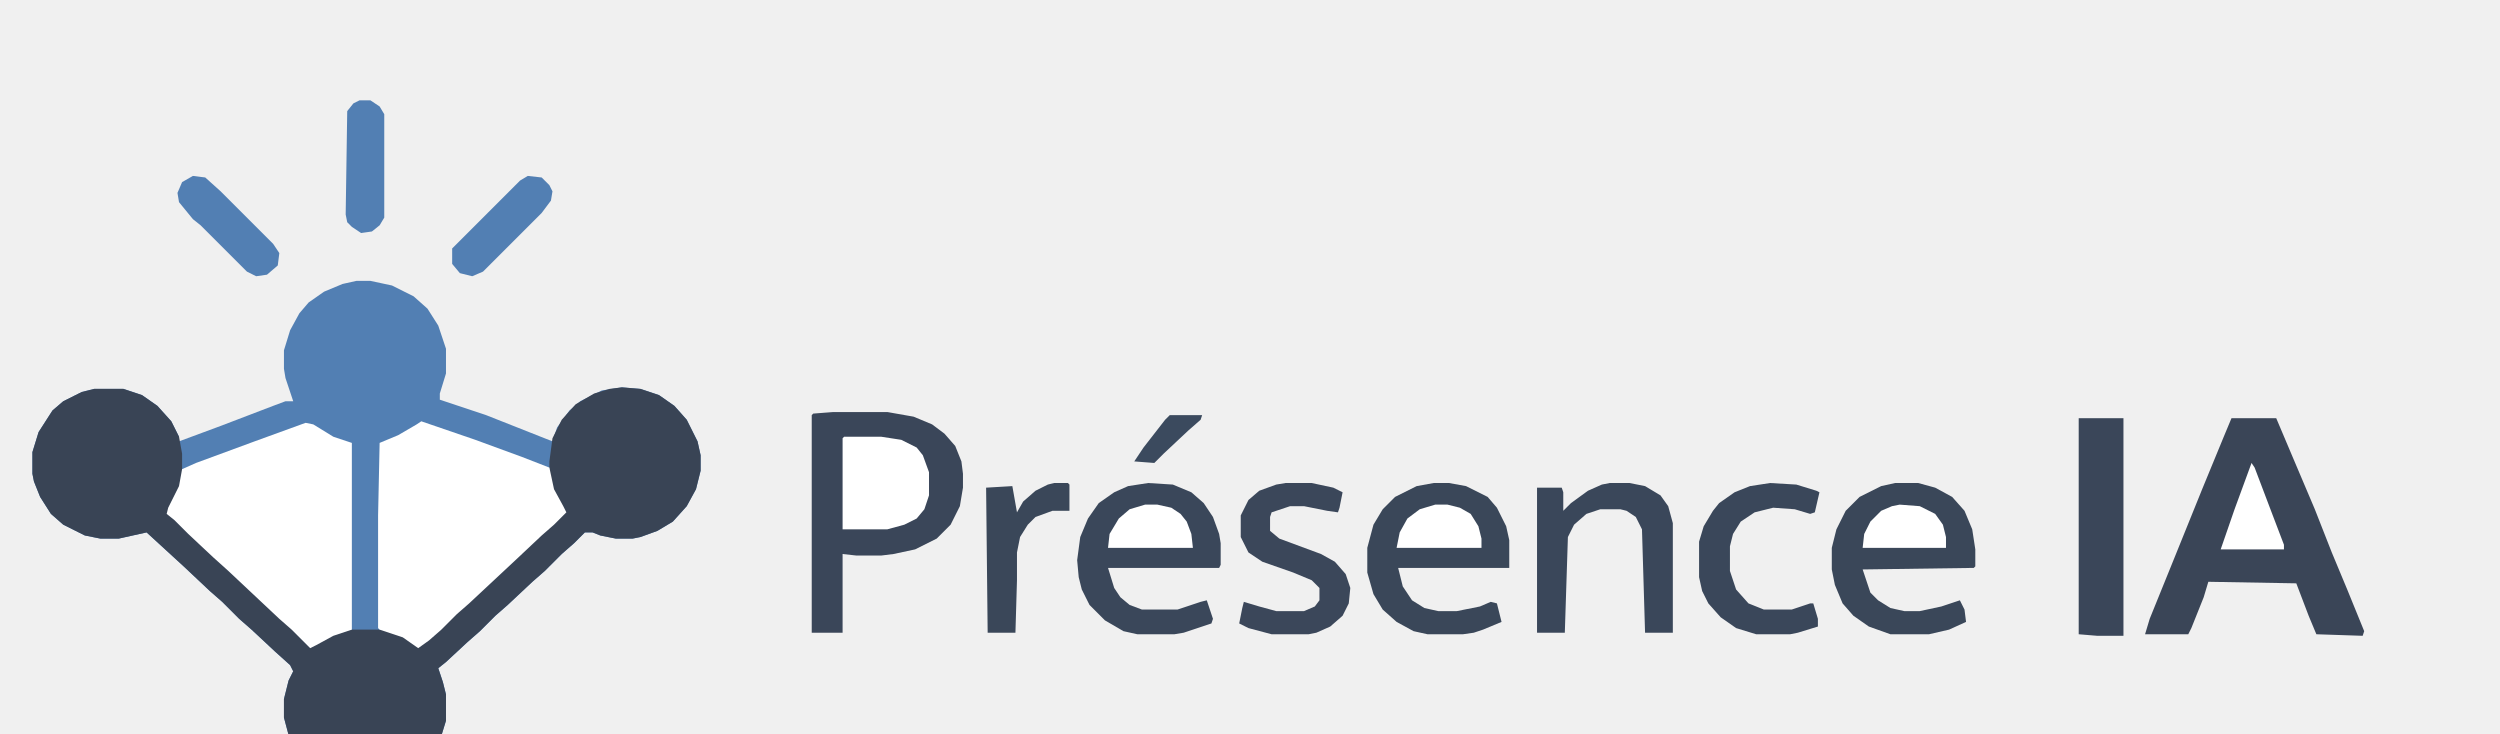
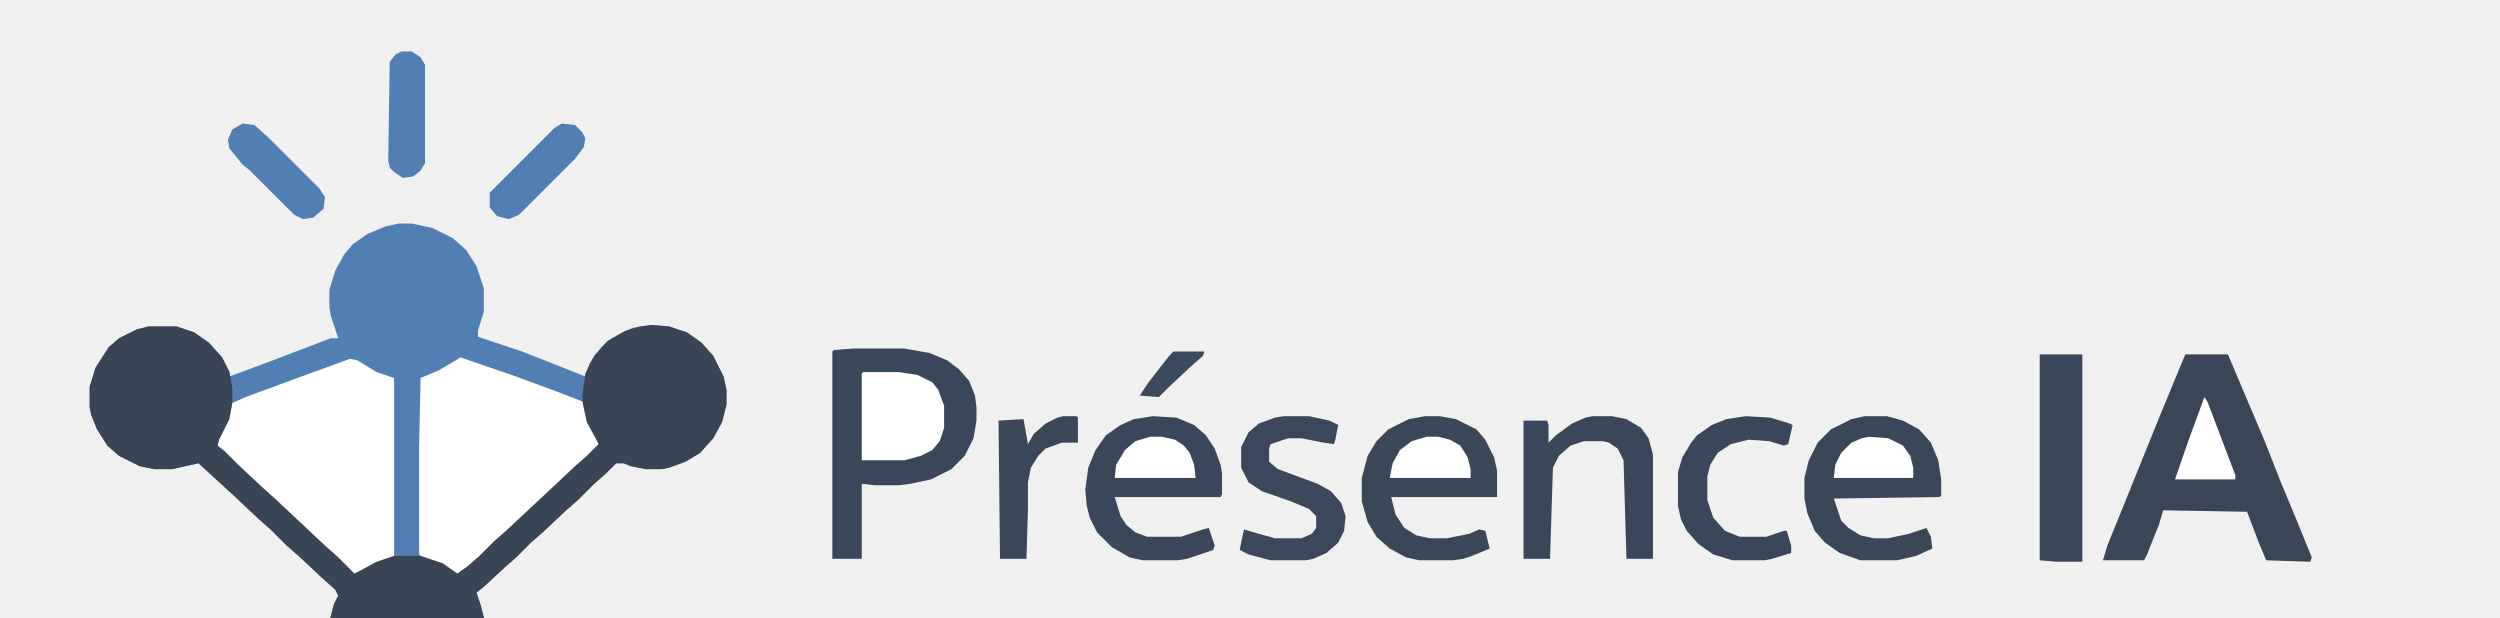
- <svg xmlns="http://www.w3.org/2000/svg" version="1.1" viewBox="240 660 1620 475">
+ <svg xmlns="http://www.w3.org/2000/svg" version="1.1" viewBox="200 690 1700 420">
  <path transform="translate(471,842)" d="m0 0h9l14 3 14 7 9 8 7 11 5 15v16l-4 13v4l30 10 43 17 3-9 8-11 7-6 14-7 13-2 12 1 12 4 10 7 8 9 7 14 2 9v10l-3 12-6 11-9 10-10 6-11 4-5 1h-11l-10-2-5-2h-5l-7 7-8 7-11 11-8 7-16 15-8 7-10 10-8 7-14 13-5 4 3 9 2 8v17l-4 13-5 9-9 10-11 7-11 4-6 1h-12l-13-3-13-7-11-11-6-10-4-15v-12l3-12 3-6-2-4-10-9-15-14-8-7-11-11-8-7-17-16-24-22-18 4h-12l-10-2-14-7-8-7-7-11-4-10-1-5v-14l4-13 9-14 7-6 12-6 8-2h19l12 4 10 7 9 10 5 10v3l27-10 34-13 8-3h5l-5-15-1-6v-12l4-13 6-11 6-7 10-7 12-5z" fill="#527FB3" />
  <path transform="translate(643,911)" d="m0 0 12 1 12 4 10 7 8 9 7 14 2 9v10l-3 12-6 11-9 10-10 6-11 4-5 1h-11l-10-2-5-2h-5l-7 7-8 7-11 11-8 7-16 15-8 7-10 10-8 7-14 13-5 4 3 9 2 8v17l-4 13-5 9-9 10-11 7-11 4-6 1h-12l-13-3-13-7-11-11-6-10-4-15v-12l3-12 3-6-2-4-10-9-15-14-8-7-11-11-8-7-17-16-24-22-18 4h-12l-10-2-14-7-8-7-7-11-4-10-1-5v-14l4-13 9-14 7-6 12-6 8-2h19l12 4 10 7 9 10 5 10 2 11v18l-5 12-4 6 1 4 10 9 11 11 8 7 17 16 10 9 7 7 8 7 17 16 3 3 20-10 4-1h25l13 5 9 6 12-11 8-7 10-10 8-7 13-12 16-15 15-14 12-11-6-11-4-11v-11l2-15 6-12 9-10 12-7 10-3z" fill="#394455" />
  <path transform="translate(513,933)" d="m0 0 35 12 30 11 18 7 3 14 6 11 2 4-8 8-8 7-17 16-30 28-8 7-10 10-8 7-7 5-10-7-15-5-1-1v-73l1-47 12-5 12-7z" fill="#fff" />
  <path transform="translate(438,934)" d="m0 0 5 1 13 8 12 4v121l-12 4-11 6-4 2-12-12-8-7-33-31-10-9-16-15-9-9-5-4 1-4 7-14 2-11 9-4 38-14z" fill="#fff" />
  <path transform="translate(1686,931)" d="m0 0h29l11 26 14 33 11 28 10 24 11 27-1 3-30-1-5-12-8-21-57-1-3 10-8 20-2 4h-28l3-10 15-37 19-47 14-34z" fill="#3A4557" />
  <path transform="translate(780,927)" d="m0 0h35l17 3 12 5 8 6 7 8 4 10 1 8v9l-2 12-6 12-9 9-14 7-14 3-8 1h-16l-9-1v51h-20v-141l1-1z" fill="#3A4659" />
  <path transform="translate(1468,973)" d="m0 0h15l11 3 11 6 8 9 5 12 2 13v11l-1 1-72 1 5 15 5 5 8 5 9 2h10l14-3 12-4 3 6 1 8-11 5-13 3h-25l-14-5-10-7-7-8-5-12-2-10v-14l3-12 6-12 9-9 14-7z" fill="#3A4759" />
  <path transform="translate(984,973)" d="m0 0 16 1 12 5 8 7 6 9 4 11 1 6v14l-1 2h-72l4 13 4 6 6 5 8 3h23l15-5 4-1 4 12-1 3-18 6-6 1h-24l-9-2-12-7-10-10-5-10-2-8-1-11 2-15 5-12 7-10 10-7 9-4z" fill="#3A475A" />
  <path transform="translate(1169,973)" d="m0 0h10l11 2 14 7 6 7 6 12 2 9v18h-72l3 12 6 9 8 5 9 2h12l15-3 7-3 4 1 3 12-12 5-6 2-7 1h-23l-9-2-11-6-9-8-6-10-4-14v-16l4-15 6-10 8-8 14-7z" fill="#3A4759" />
  <path transform="translate(1283,973)" d="m0 0h13l10 2 10 6 5 7 3 11v71h-18l-2-67-4-8-6-4-4-1h-13l-9 3-8 7-4 8-2 62h-18v-94h16l1 3v12l5-5 11-8 9-4z" fill="#3A475A" />
  <path transform="translate(1587,931)" d="m0 0h29v141h-17l-12-1z" fill="#3A4659" />
  <path transform="translate(1073,973)" d="m0 0h17l14 3 6 3-2 10-1 3-7-1-15-3h-9l-12 4-1 3v9l6 5 27 10 9 5 7 8 3 9-1 10-4 8-8 7-9 4-5 1h-24l-15-4-6-3 2-10 1-4 10 3 11 3h18l7-3 3-4v-8l-5-5-12-5-20-7-9-6-5-10v-14l5-10 7-6 11-4z" fill="#3B475A" />
  <path transform="translate(1387,973)" d="m0 0 17 1 13 4 2 1-3 13-3 1-10-3-14-1-12 3-9 6-5 8-2 8v16l4 12 8 9 10 4h18l12-4h2l3 10v5l-13 4-5 1h-22l-13-4-10-7-8-9-4-8-2-9v-23l3-10 6-10 4-5 10-7 10-4z" fill="#3A475A" />
  <path transform="translate(787,943)" d="m0 0h24l13 2 10 5 4 5 4 11v15l-3 9-5 6-8 4-11 3h-29v-59z" fill="#fff" />
  <path transform="translate(923,973)" d="m0 0h9l1 1v17h-11l-11 4-5 5-5 8-2 10v18l-1 34h-18l-1-94 17-1 3 17 4-7 8-7 8-4z" fill="#3A4759" />
  <path transform="translate(473,725)" d="m0 0h7l6 4 3 5v67l-3 5-5 4-7 1-6-4-3-3-1-5 1-67 4-5z" fill="#527FB3" />
  <path transform="translate(365,774)" d="m0 0 8 1 10 9 34 34 4 6-1 8-7 6-7 1-6-3-30-30-5-4-9-11-1-6 3-7z" fill="#527FB3" />
  <path transform="translate(582,774)" d="m0 0 9 1 5 5 2 4-1 6-6 8-38 38-7 3-8-2-5-6v-10l44-44z" fill="#527FB3" />
  <path transform="translate(1170,987)" d="m0 0h8l8 2 7 4 5 8 2 8v6h-55l2-10 5-9 8-6z" fill="#fff" />
  <path transform="translate(982,987)" d="m0 0h8l9 2 6 4 4 5 3 8 1 9h-55l1-9 6-10 7-6z" fill="#fff" />
  <path transform="translate(1471,987)" d="m0 0 13 1 10 5 5 7 2 8v7h-54l1-9 4-8 7-7 7-3z" fill="#fff" />
  <path transform="translate(1699,960)" d="m0 0 2 3 11 29 8 21v3h-41l9-26z" fill="#fff" />
  <path transform="translate(998,929)" d="m0 0h21l-1 3-8 7-16 15-6 6-13-1 6-9 14-18z" fill="#3B4A5E" />
</svg>
